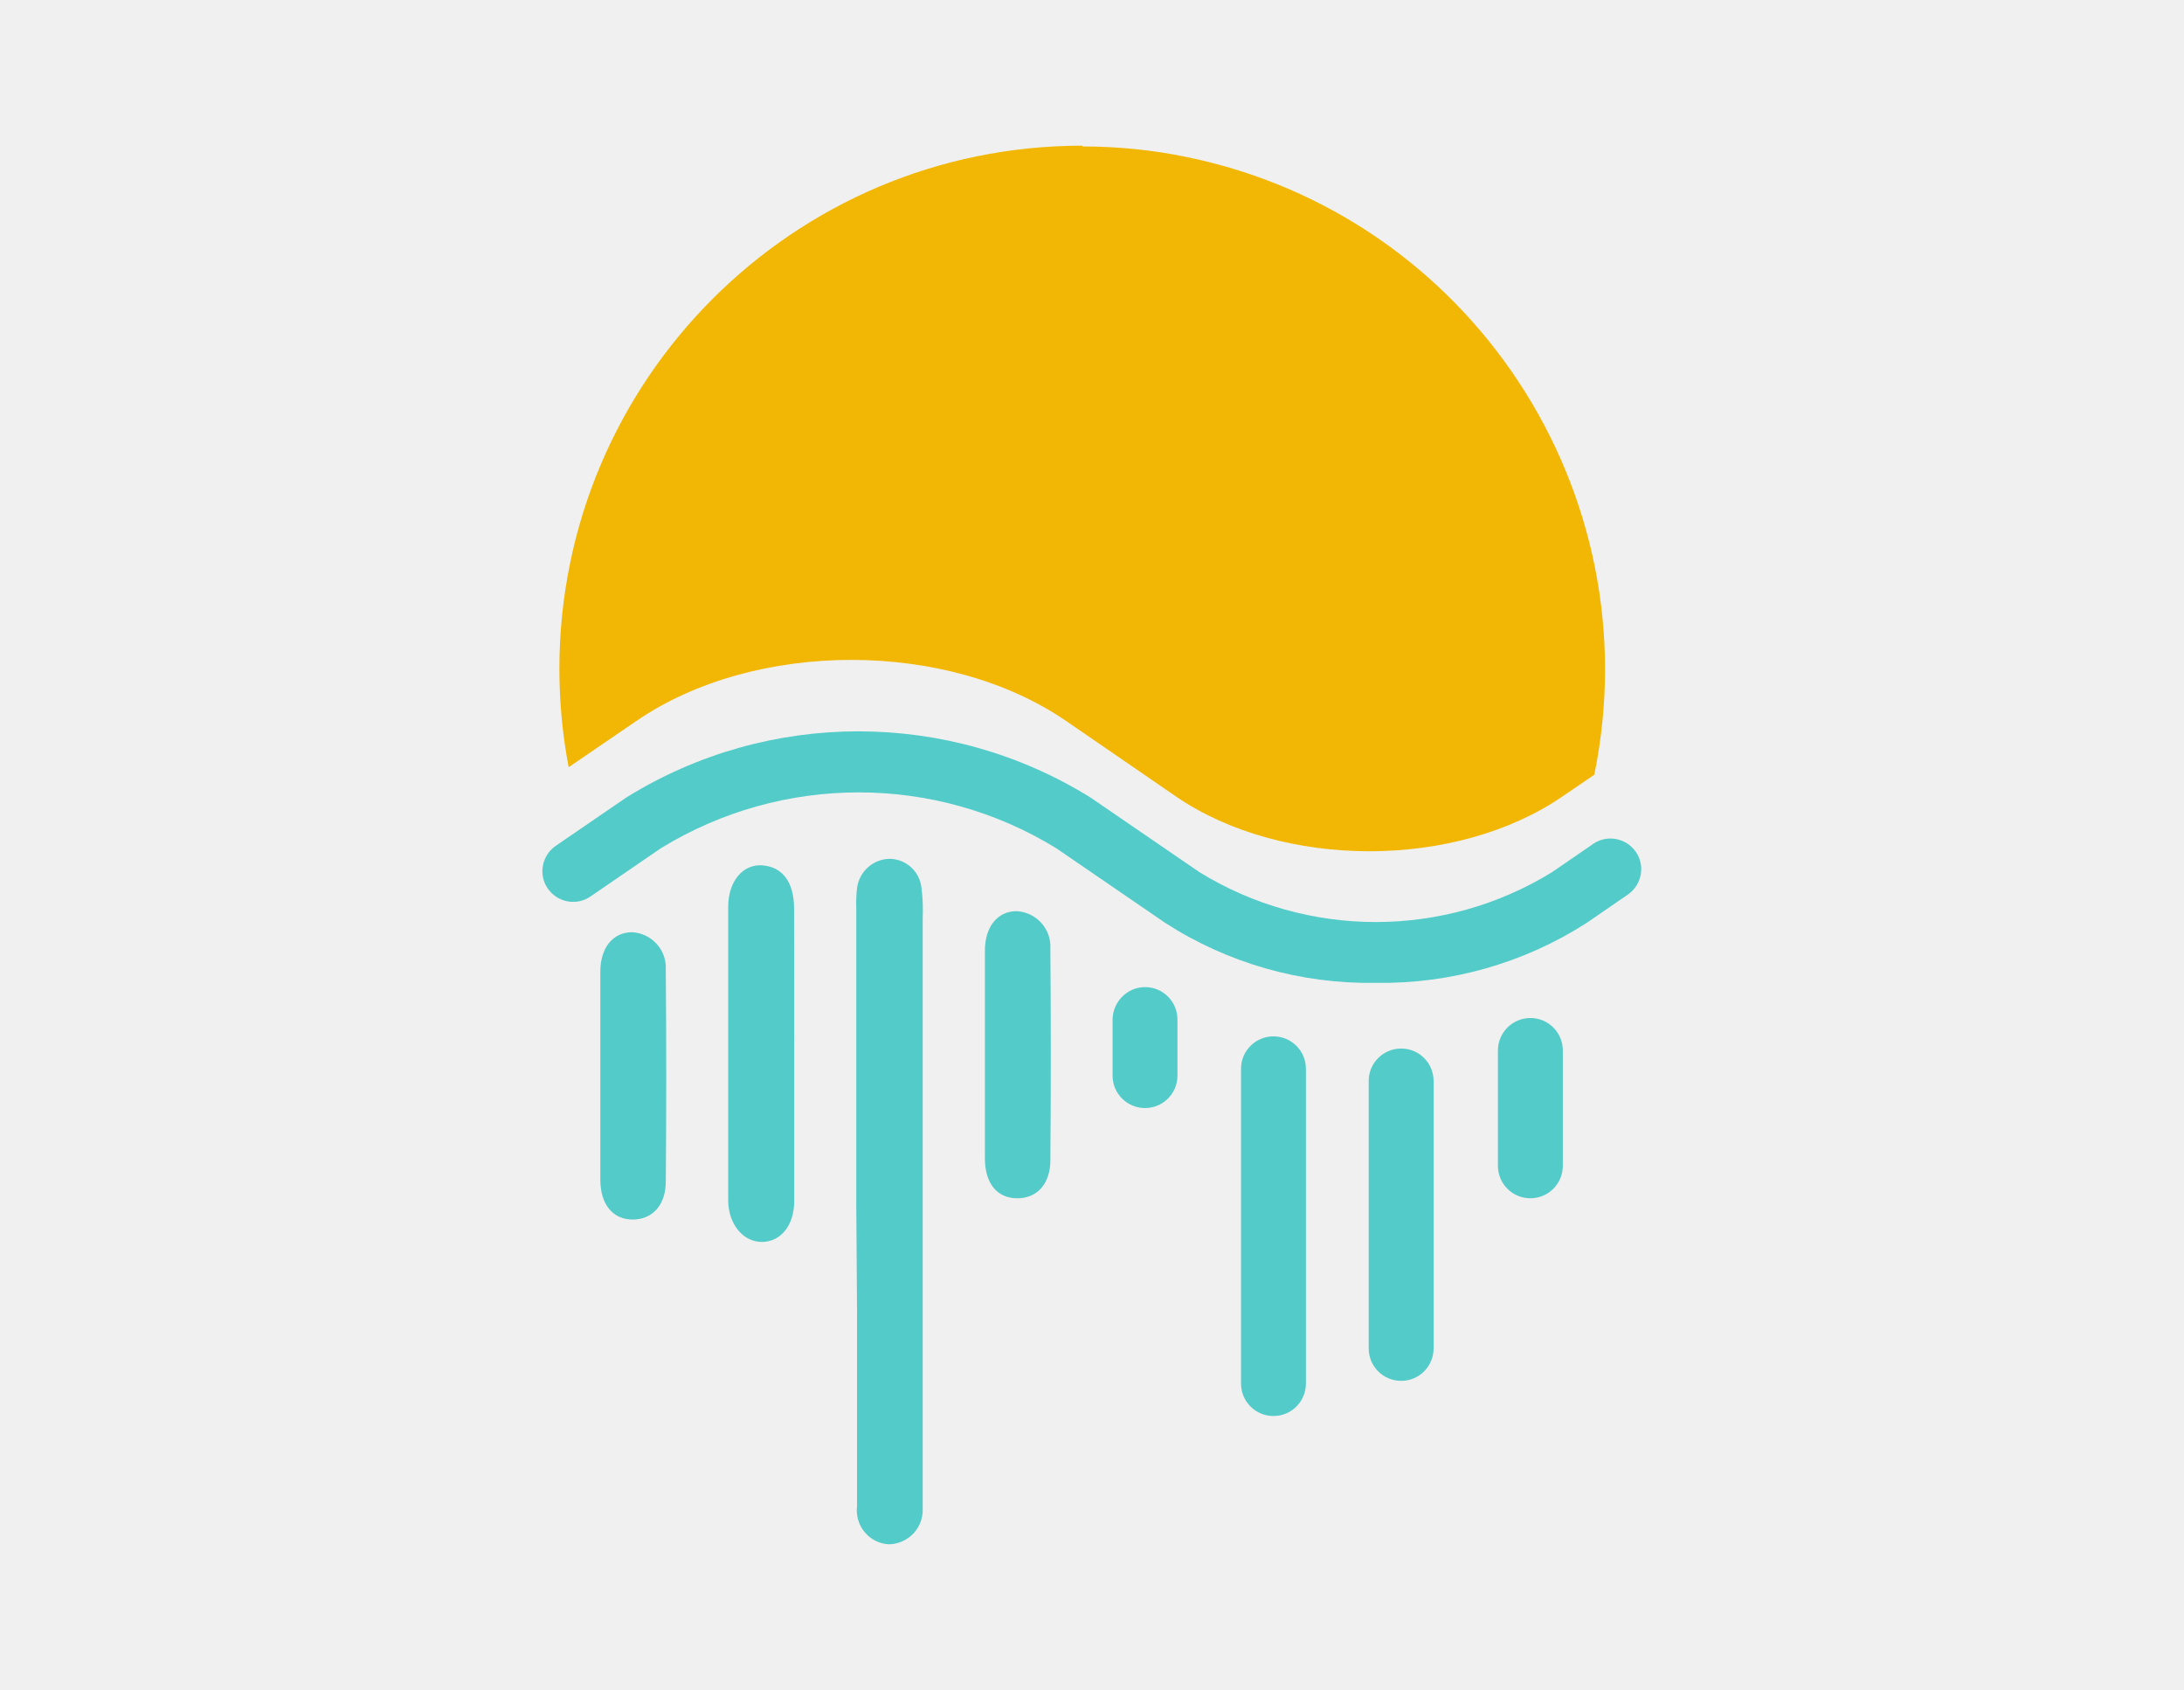
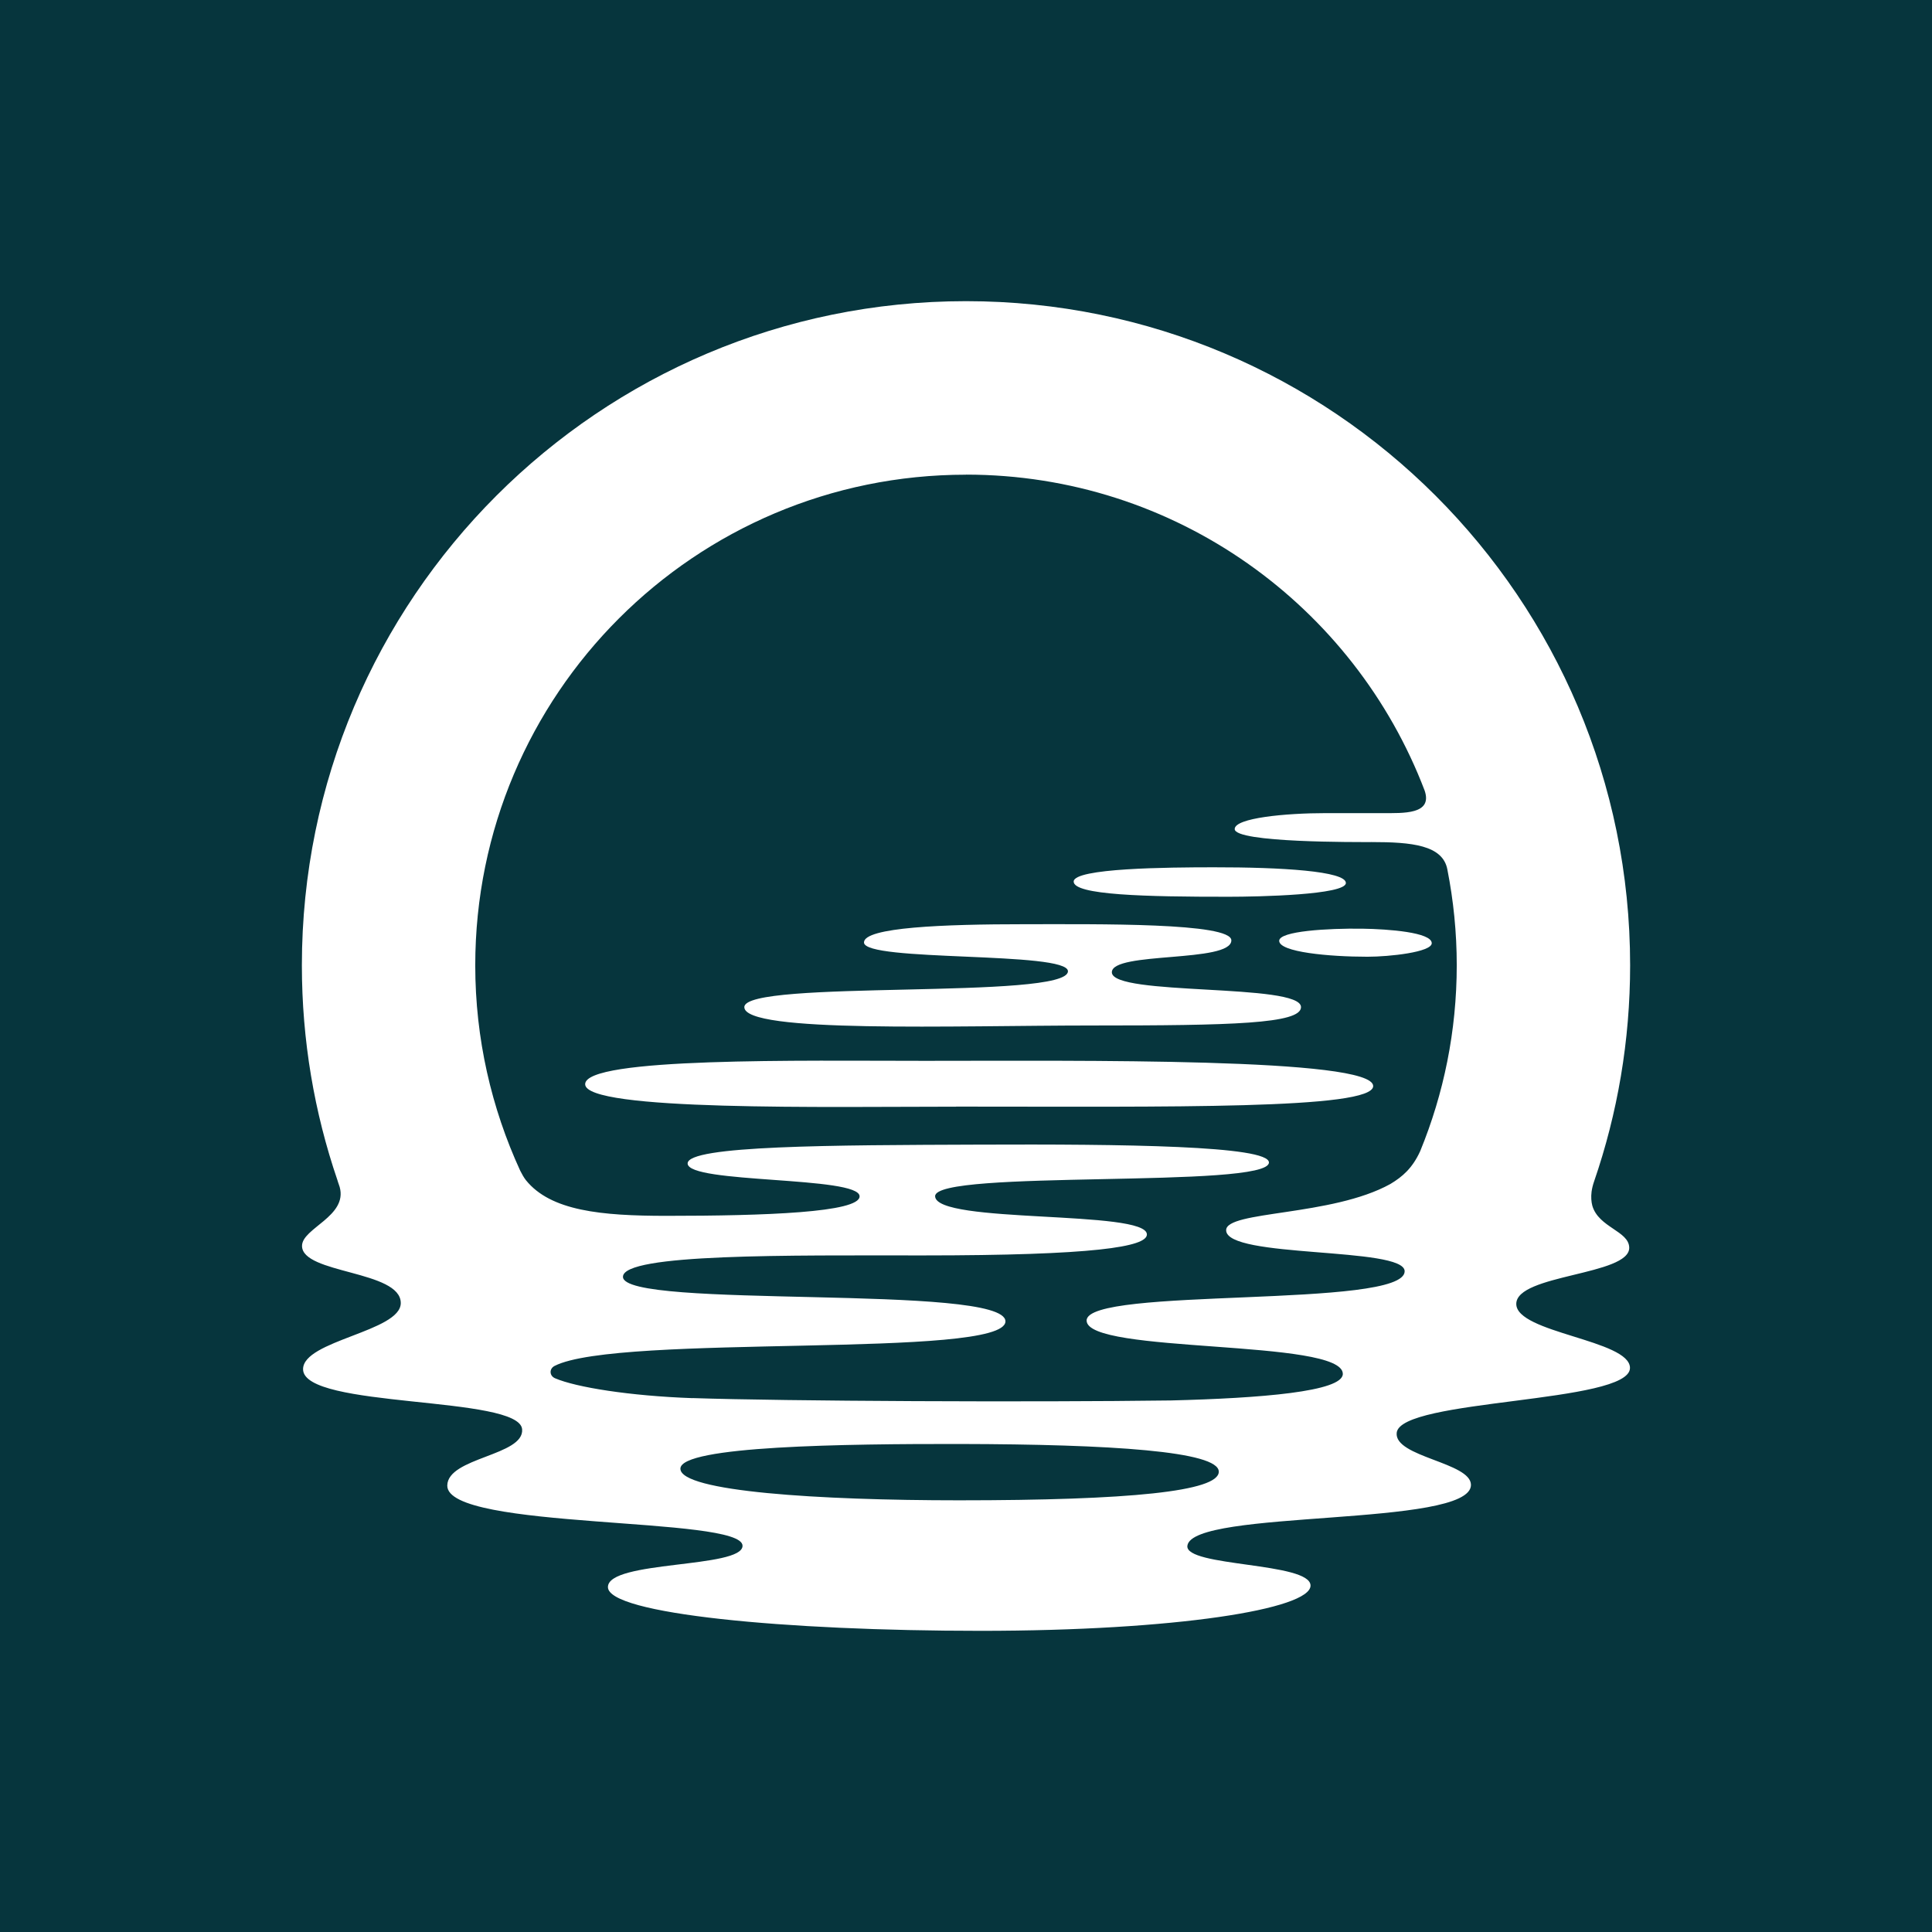
- <svg xmlns="http://www.w3.org/2000/svg" xmlns:xlink="http://www.w3.org/1999/xlink" version="1.0" id="katman_1" x="0px" y="0px" viewBox="0 0 1130.7 874.7" style="enable-background:new 0 0 1130.7 874.7;" xml:space="preserve">
-   <style type="text/css">
- 	.st0{clip-path:url(#SVGID_00000070110787717766277210000005938417369816824765_);fill:#F2B705;}
- 	.st1{clip-path:url(#SVGID_00000070110787717766277210000005938417369816824765_);fill:#53CBC8;}
- </style>
-   <g>
-     <defs>
-       <rect id="SVGID_1_" x="190.3" y="62.3" width="750" height="750" />
-     </defs>
-     <clipPath id="SVGID_00000143594202162686966510000014059526069895286686_">
-       <use xlink:href="#SVGID_1_" style="overflow:visible;" />
-     </clipPath>
-     <path style="clip-path:url(#SVGID_00000143594202162686966510000014059526069895286686_);fill:#F2B705;" d="M560.3,75.4   c-149.5,0-270.6,121.2-270.7,270.7c0,17.1,1.6,34.2,4.8,51l35-23.9c61.5-42.2,161.2-42.2,222.6,0l36.7,25.2l19.9,13.7   c55.4,38,145.2,38,200.5,0l16.3-11.1c30-146.5-64.4-289.6-210.9-319.7c-17.8-3.7-35.9-5.5-54.1-5.5L560.3,75.4z" />
-     <path style="clip-path:url(#SVGID_00000143594202162686966510000014059526069895286686_);fill:#53CBC8;" d="M712.4,508.7   c-38.7,0.7-76.7-10.1-109.1-31l-56.5-38.7c-62.7-38.5-141.8-38.5-204.6,0l-36.5,25c-7.2,5-17.1,3.1-22.1-4.1   c-5-7.2-3.1-17.1,4.1-22.1l36.5-25c73.6-45.7,166.8-45.7,240.4,0l56.5,38.7c55.9,34.3,126.4,34.3,182.3,0l21.4-14.7   c7.2-5,17.1-3.1,22.1,4.1c5,7.2,3.1,17.1-4.1,22.1l-21.4,14.7C789,498.5,751,509.3,712.4,508.7" />
-     <path style="clip-path:url(#SVGID_00000143594202162686966510000014059526069895286686_);fill:#53CBC8;" d="M443.3,622.4V469.4   c-0.1-3.2,0-6.4,0.4-9.6c1-8.7,8.4-15.3,17.2-15.3c8.5,0.3,15.4,6.8,16.2,15.3c0.7,5.3,0.8,10.7,0.6,16v305   c0.4,9.9-7.3,18.1-17.2,18.5c-0.1,0-0.2,0-0.3,0c-9.7-0.5-17.1-8.8-16.6-18.5c0-0.3,0-0.6,0.1-0.8V678.2L443.3,622.4z" />
-     <path style="clip-path:url(#SVGID_00000143594202162686966510000014059526069895286686_);fill:#53CBC8;" d="M411.2,545.4v76   c0,13-7.1,21.4-16.8,21.4c-9.6,0-17.3-9.1-17.4-21.4V469.3c0-13.3,7.8-22.3,17.9-21.4c10.1,0.9,16.1,8.5,16.2,21.9   C411.2,494.7,411.2,520,411.2,545.4" />
-     <path style="clip-path:url(#SVGID_00000143594202162686966510000014059526069895286686_);fill:#53CBC8;" d="M509.9,545.3v-53.3   c0-12.4,6.6-20.4,16.4-20.4c10.1,0.5,18,9.1,17.5,19.2c0,0.2,0,0.5,0,0.7c0.3,36.3,0.3,72.6,0,109c0,12.4-7.1,19.9-17.4,19.7   c-10.2-0.1-16.4-7.7-16.5-20.4L509.9,545.3L509.9,545.3z" />
-     <path style="clip-path:url(#SVGID_00000143594202162686966510000014059526069895286686_);fill:#53CBC8;" d="M310.8,556.3v-53.4   c0-12.4,6.6-20.4,16.4-20.4c10.1,0.5,18,9.1,17.5,19.2c0,0.2,0,0.5,0,0.7c0.3,36.4,0.3,72.7,0,109.1c0,12.4-7.1,19.8-17.3,19.7   c-10.1-0.1-16.5-7.7-16.6-20.4L310.8,556.3L310.8,556.3z" />
-     <path style="clip-path:url(#SVGID_00000143594202162686966510000014059526069895286686_);fill:#53CBC8;" d="M592.8,510.9   L592.8,510.9c9.3,0,16.8,7.5,16.8,16.8v29c0,9.3-7.5,16.8-16.8,16.8s-16.8-7.5-16.8-16.8v-29C576.1,518.5,583.6,510.9,592.8,510.9" />
-     <path style="clip-path:url(#SVGID_00000143594202162686966510000014059526069895286686_);fill:#53CBC8;" d="M659.3,536.4   L659.3,536.4c9.3,0,16.8,7.5,16.8,16.8v162.9c0,9.3-7.5,16.8-16.8,16.8s-16.8-7.5-16.8-16.8V553.2   C642.5,543.9,650,536.4,659.3,536.4" />
-     <path style="clip-path:url(#SVGID_00000143594202162686966510000014059526069895286686_);fill:#53CBC8;" d="M725.4,542.7   L725.4,542.7c9.3,0,16.8,7.5,16.8,16.8v138.4c0,9.3-7.5,16.8-16.8,16.8c-9.3,0-16.8-7.5-16.8-16.8V559.5   C708.6,550.2,716.1,542.7,725.4,542.7" />
-     <path style="clip-path:url(#SVGID_00000143594202162686966510000014059526069895286686_);fill:#53CBC8;" d="M792.3,526.9   L792.3,526.9c9.3,0,16.8,7.5,16.8,16.8v59.7c0,9.3-7.5,16.8-16.8,16.8c-9.3,0-16.8-7.5-16.8-16.8v-59.7   C775.5,534.4,783.1,526.9,792.3,526.9" />
+ <svg xmlns="http://www.w3.org/2000/svg" width="80" height="80" viewBox="0 0 80 80" fill="none" version="1.1" id="svg14" xml:space="preserve">
+   <defs id="defs14" />
+   <rect style="fill:#06353d;stroke-width:8.004;stroke-dasharray:8.004, 8.004;fill-opacity:1" id="rect14" width="80" height="80" x="0" y="0" />
+   <g style="fill:none" id="g1" transform="matrix(0.3081233,0,0,0.3081233,12.5,12.47073)">
+     <path d="m 163.2,134.75 c 0.02,-3.99 15.28,-3.82 15.18,-7.57 -0.06,-2.23 -4.11,-2.69 -4.96,-5.62 -0.14,-0.54 -0.19,-1.16 -0.1,-1.89 0.06,-0.43 0.17,-0.9 0.35,-1.41 3.13,-9.1 4.83,-18.86 4.83,-29.01 C 178.5,39.96 138.54,0 89.25,0 39.96,0 0,39.96 0,89.25 c 0,10.1 1.68,19.8 4.77,28.85 0.02,0.08 0.05,0.17 0.08,0.26 0.09,0.24 0.16,0.46 0.23,0.68 1.1,3.96 -5.06,5.53 -5.06,7.92 0,3.78 13.27,3.28 13.27,7.68 0,3.83 -13.13,5.02 -13.13,8.89 0,5.34 29.08,3.49 29.44,8.08 0.28,3.55 -10,3.76 -10.06,7.55 -0.1,6.05 39.68,4.07 39.68,8.1 0,3.05 -18.09,1.94 -18.09,5.55 0,3.61 23.82,5.88 50.07,5.88 26.25,0 44.35,-2.92 44.35,-6.08 0,-3.16 -16.9,-2.5 -16.55,-5.35 0.61,-4.97 38.11,-2.43 38.11,-8.18 0,-3.03 -10.32,-3.74 -9.98,-7 0.47,-4.61 31.35,-3.93 31.35,-8.72 0,-3.77 -15.3,-4.69 -15.28,-8.61 z m -39.98,22.56 c 0,2.64 -11.96,3.84 -34.92,3.84 -18.78,0 -37.43,-1.18 -37.43,-4.25 0,-3.07 22.25,-3.34 37.54,-3.32 20.37,0.04 34.82,0.98 34.81,3.72 z m -33.97,-134 c 28.15,0 52.18,17.64 61.64,42.47 1.09,3.22 -2.87,3.02 -5.67,3.02 h -7.6 c -5.43,0 -12.26,0.65 -12.26,2.14 0,1.86 16.59,1.75 18.42,1.75 5.35,0 9.55,0.4 10.16,3.69 0.82,4.16 1.26,8.46 1.26,12.86 0,8.84 -1.75,17.28 -4.91,24.98 -1.03,2.27 -2.37,3.44 -4.01,4.42 -7.85,4.36 -22.07,3.58 -22.07,6.21 0,3.82 23.96,2.19 23.99,5.51 0.05,5.07 -42.75,2.06 -42.74,6.63 0,4.53 34.43,2.42 34.43,7.17 0,2.39 -11.06,3.27 -23.11,3.57 -18.73,0.25 -51.83,0.1 -64.31,-0.32 0,0 0,0 0.01,0.01 -8.44,-0.3 -15.63,-1.46 -18.45,-2.67 -0.78,-0.33 -0.81,-1.28 -0.07,-1.66 8.53,-4.39 60.59,-0.89 60.59,-5.99 0,-5.1 -51.44,-1.57 -51.4,-5.99 0.03,-3.14 22.48,-2.87 40.28,-2.87 23.06,0 30.14,-1.15 30.13,-2.82 -0.02,-3.34 -28.36,-1.38 -28.46,-5.13 -0.1,-3.64 44.86,-0.98 44.86,-4.54 0,-2.26 -19.53,-2.48 -39.06,-2.4 -19.53,0.07 -39.06,0.11 -39.06,2.53 0,2.74 23.11,1.68 23.11,4.42 0,2.17 -12.7,2.62 -25.97,2.62 -8.75,0 -15.54,-0.66 -18.87,-4.79 -0.27,-0.34 -0.55,-0.84 -0.77,-1.28 -3.86,-8.4 -6.04,-17.74 -6.04,-27.59 0,-36.42 29.52,-65.94 65.94,-65.94 z" fill="#ffffff" id="path1" />
+     <path d="m 87.91,108.24 c 28.4,0 56.05,0.41 56.06,-2.76 0,-3.84 -39.66,-3.39 -60.26,-3.39 -16.34,0 -45.64,-0.51 -45.64,3.14 0,3.65 32.8,3.02 49.84,3.02 z" fill="#ffffff" id="path2" />
+     <path d="m 106.25,97.34 c 18.67,0 28.02,-0.22 28.02,-2.47 0,-3.26 -25.42,-1.45 -25.42,-4.68 0,-2.83 16.06,-1.24 16.06,-4.29 0,-2.4 -17.99,-2.17 -27.79,-2.17 -10.88,0 -21.58,0.41 -21.58,2.45 0,2.64 27.41,1.16 27.41,3.87 0,3.88 -43.49,1.08 -43.49,4.82 0,3.54 28.27,2.47 46.79,2.47 z" fill="#ffffff" id="path3" />
+     <path d="m 124.57,80.04 c 4,0 15.73,-0.25 15.73,-1.85 0,-1.6 -8.69,-2.12 -17.72,-2.11 -6.21,0 -18.86,0.11 -18.86,1.92 0,1.81 9.6,2.05 20.85,2.04 z" fill="#ffffff" id="path4" />
+     <path d="m 131.34,85.96 c 0,1.52 6.71,2.14 11.86,2.14 2.97,0 8.64,-0.62 8.64,-1.82 0,-1.46 -5.82,-1.9 -9.36,-1.95 -4.59,-0.06 -11.14,0.32 -11.14,1.63 z" fill="#ffffff" id="path5" />
  </g>
</svg>
